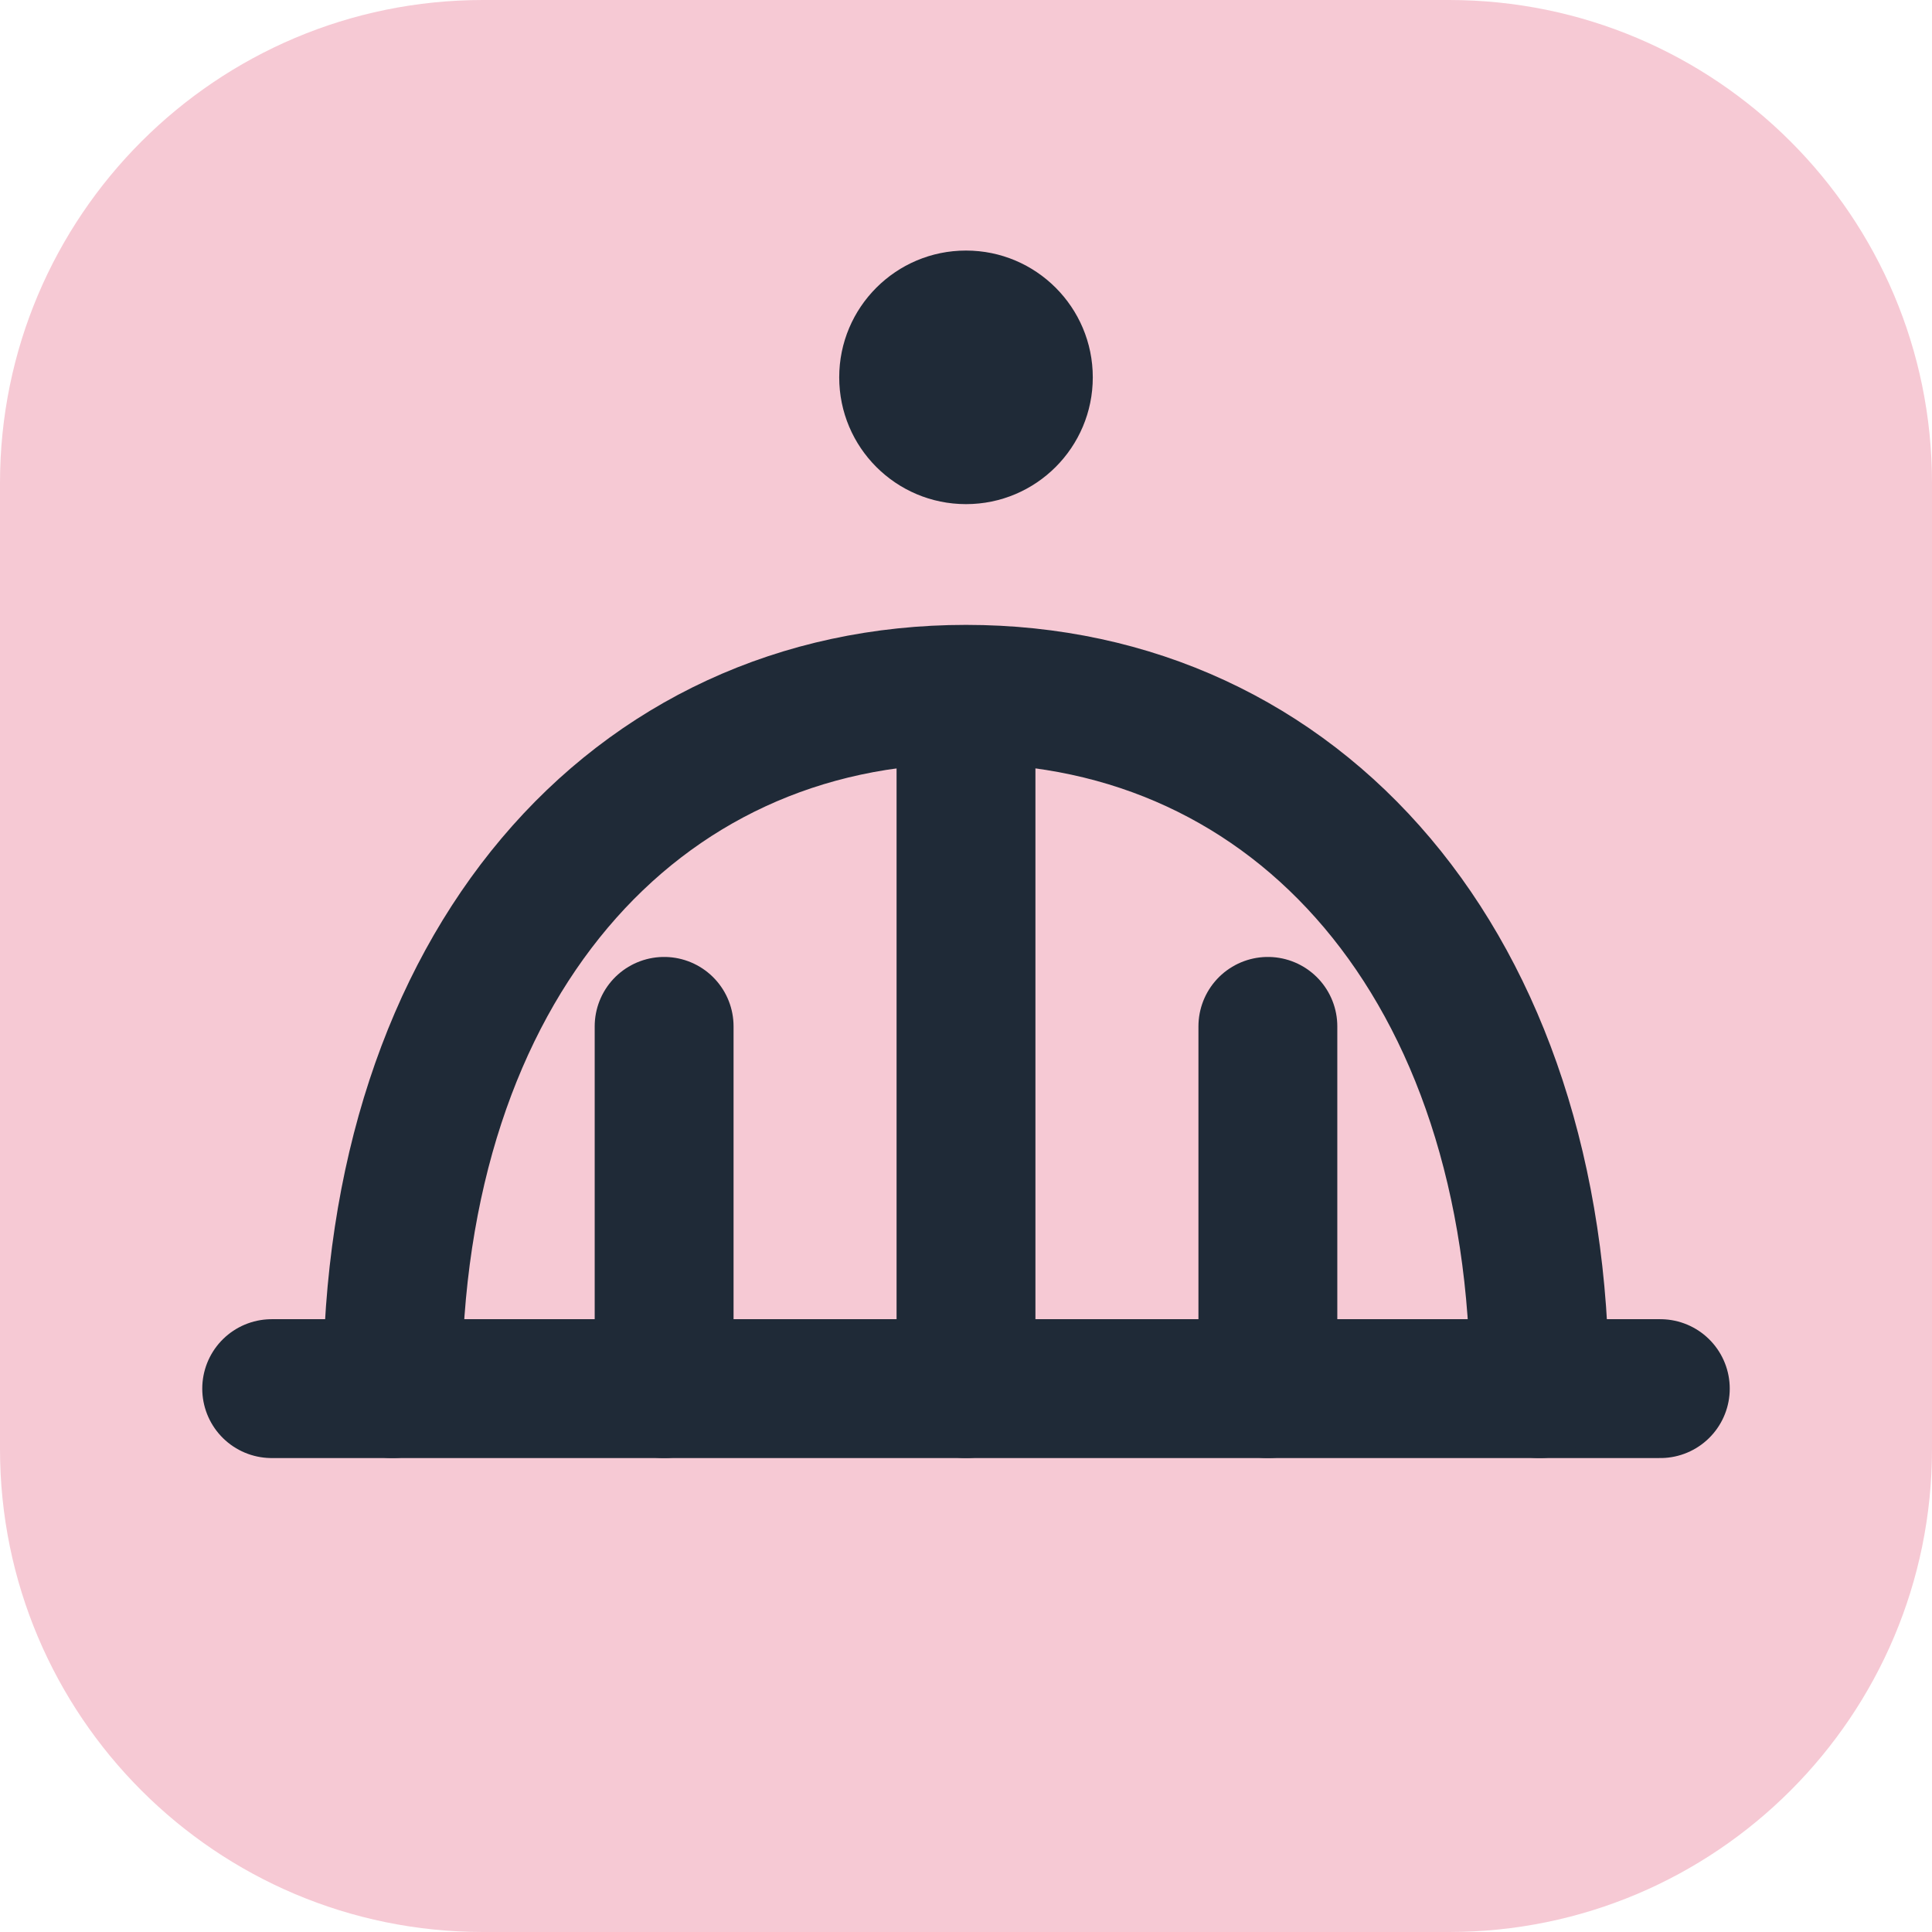
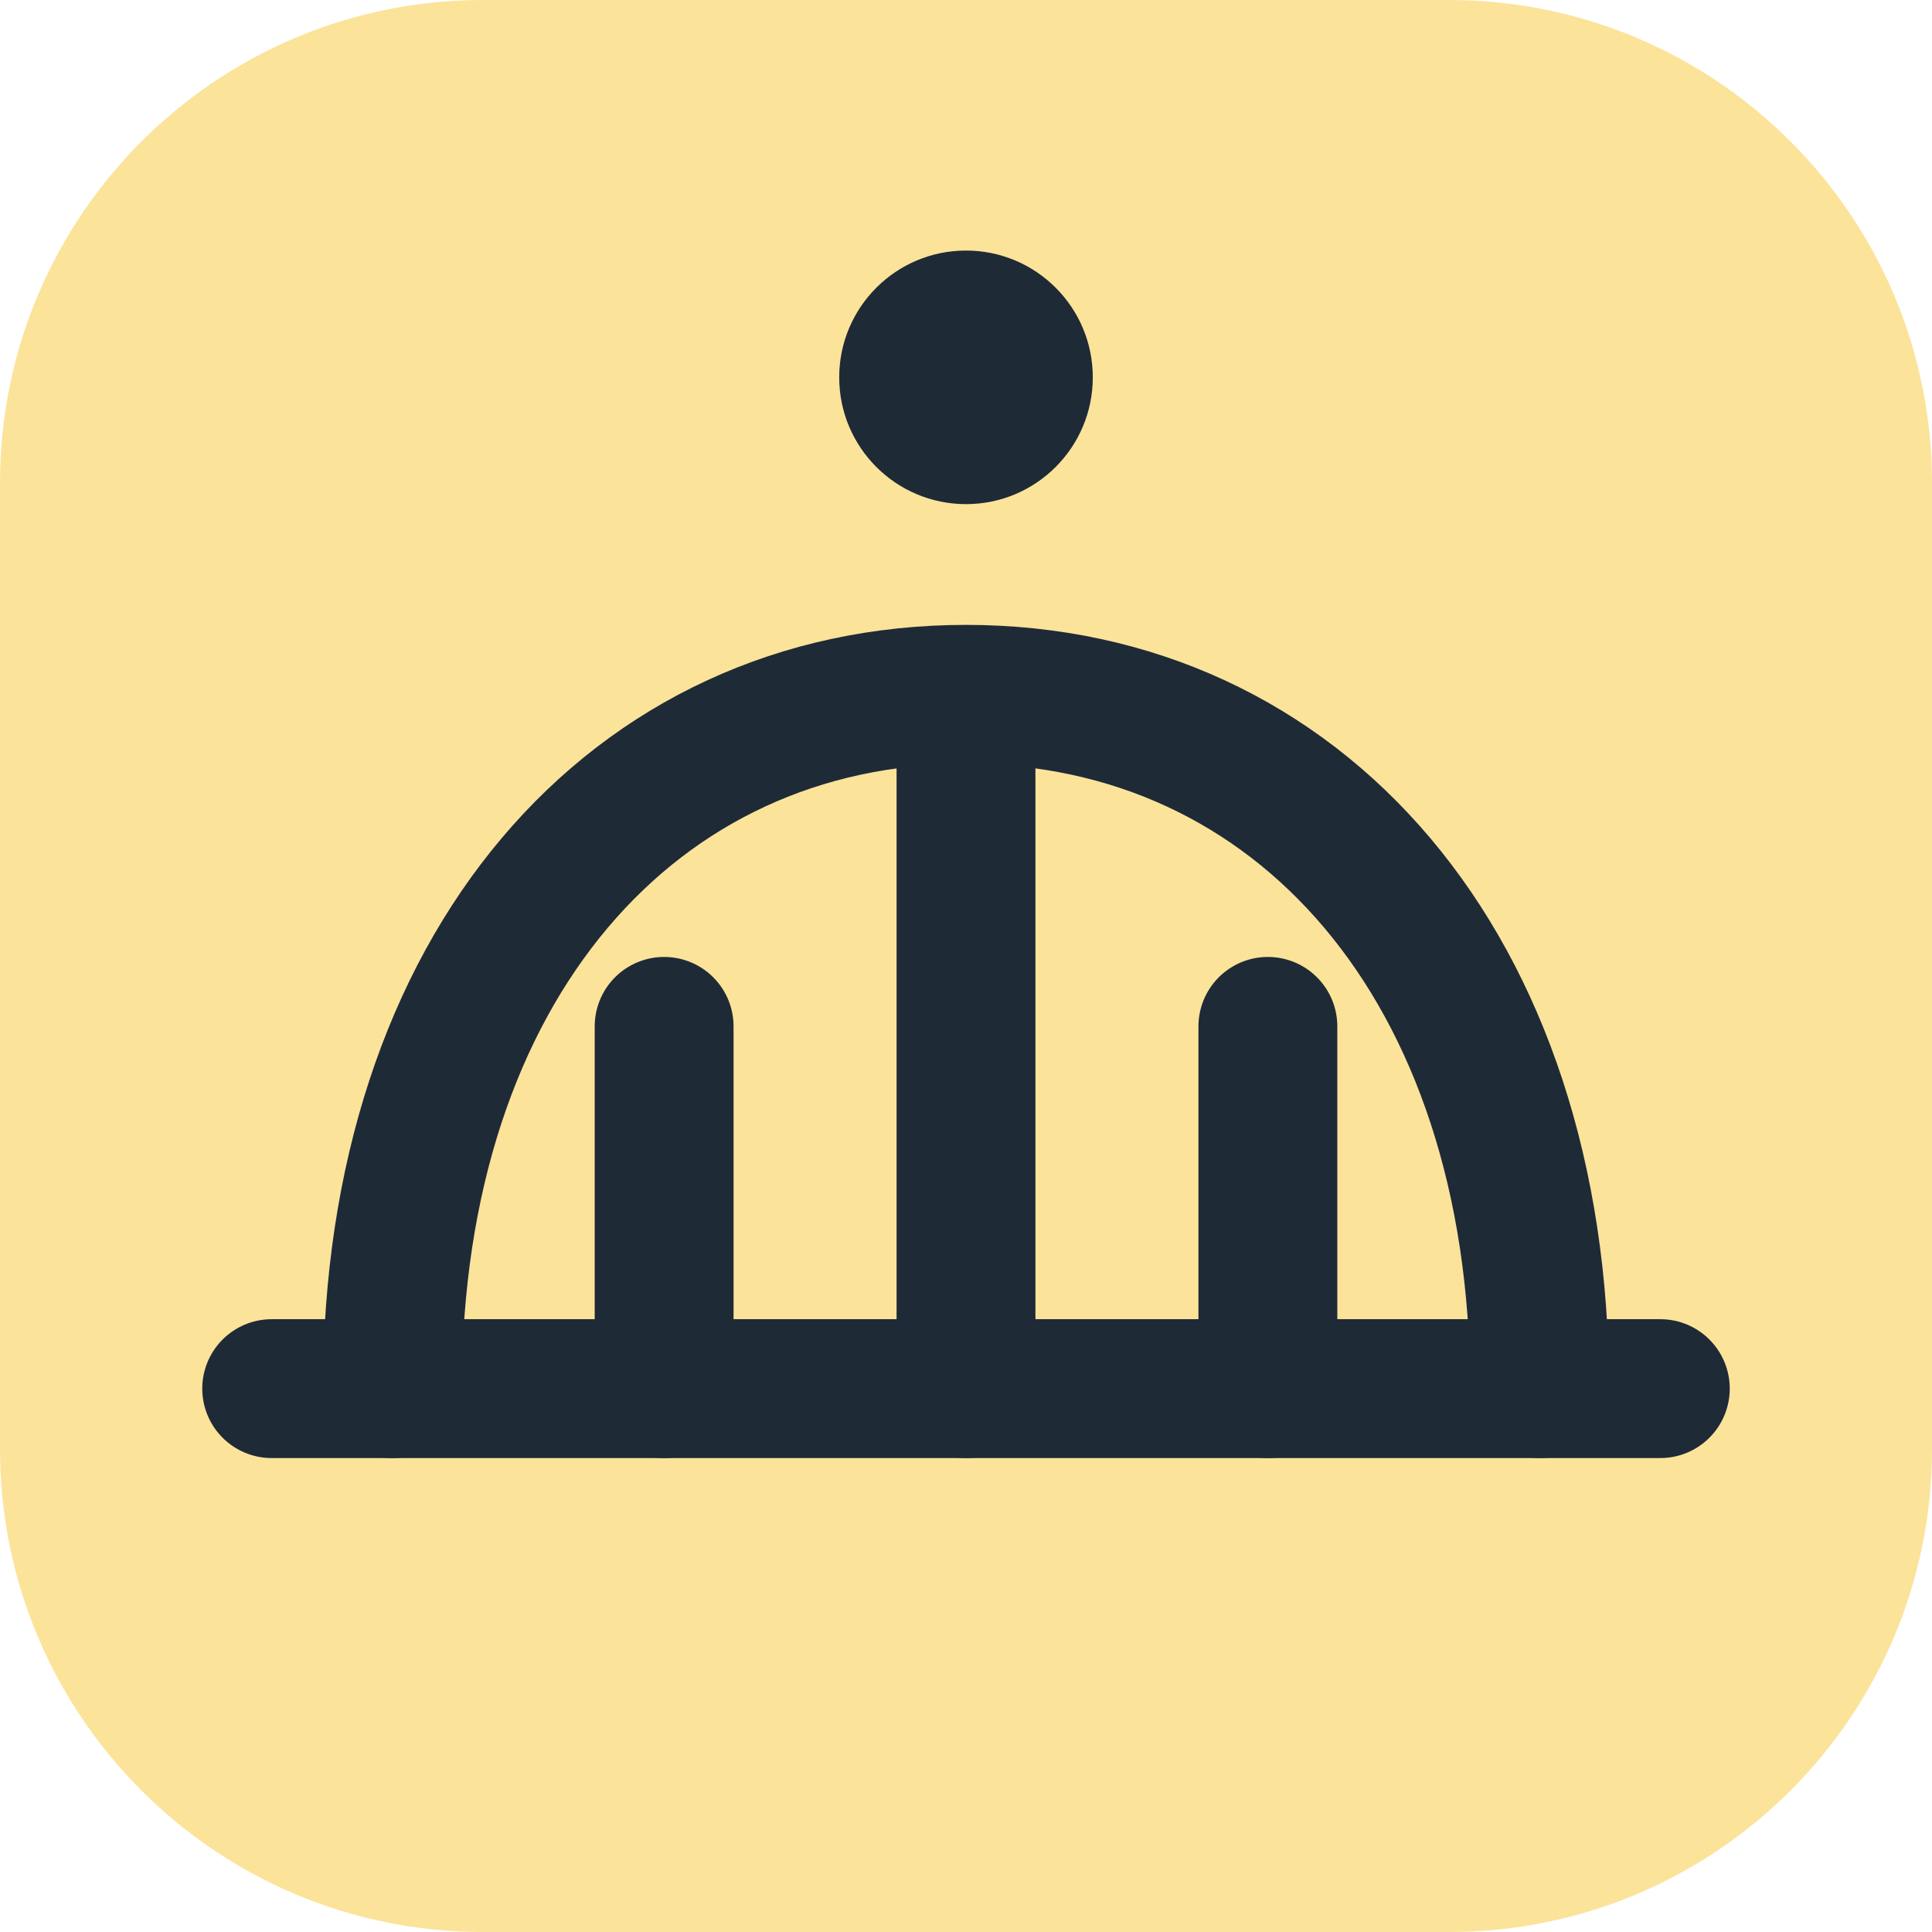
<svg xmlns="http://www.w3.org/2000/svg" viewBox="0 0 64 64">
-   <rect width="64" height="64" rx="16" fill="#F6C9D4" />
+   <rect width="64" height="64" rx="16" fill="#FBE39A" />
  <g fill="none" stroke="#1F2A37" stroke-width="4.6" stroke-linecap="round" stroke-linejoin="round">
    <path d="M9 46h46" />
    <path d="M13 46c0-14 8-23 19-23s19 9 19 23" />
    <path d="M22 46V34M32 46V25M42 46V34" />
  </g>
  <circle cx="32" cy="12.5" r="4.2" fill="#1F2A37" />
</svg>
